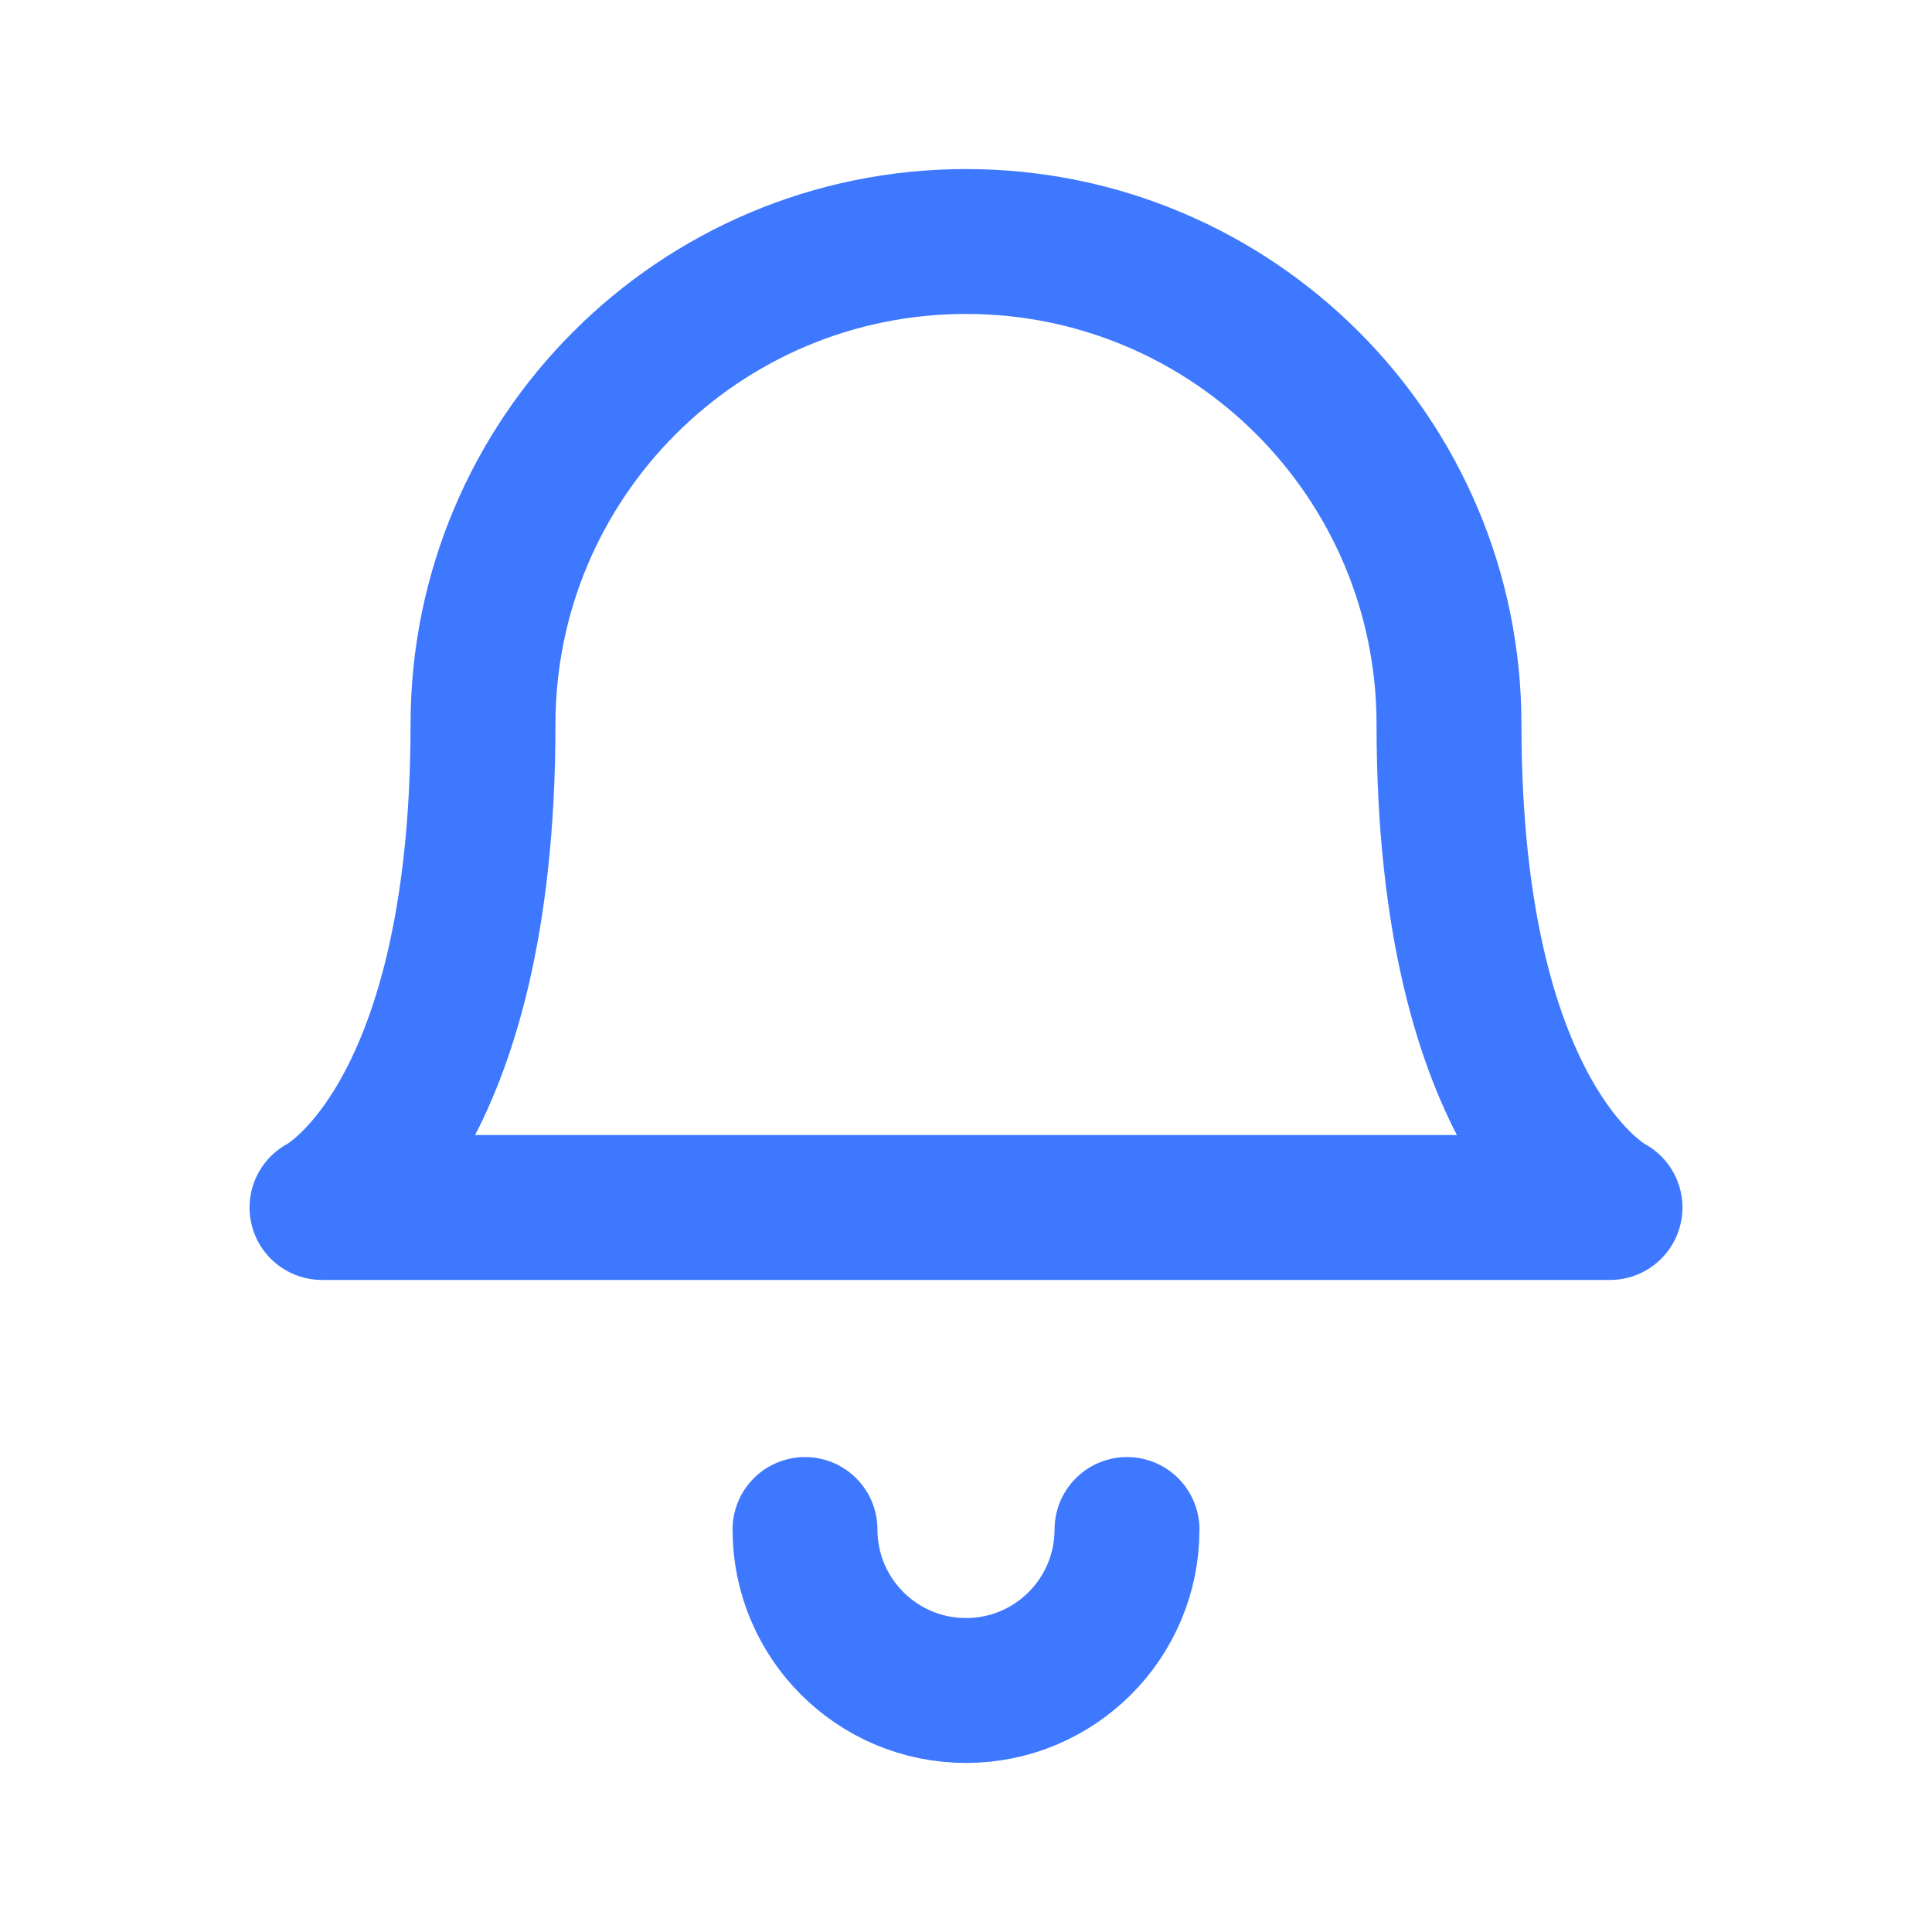
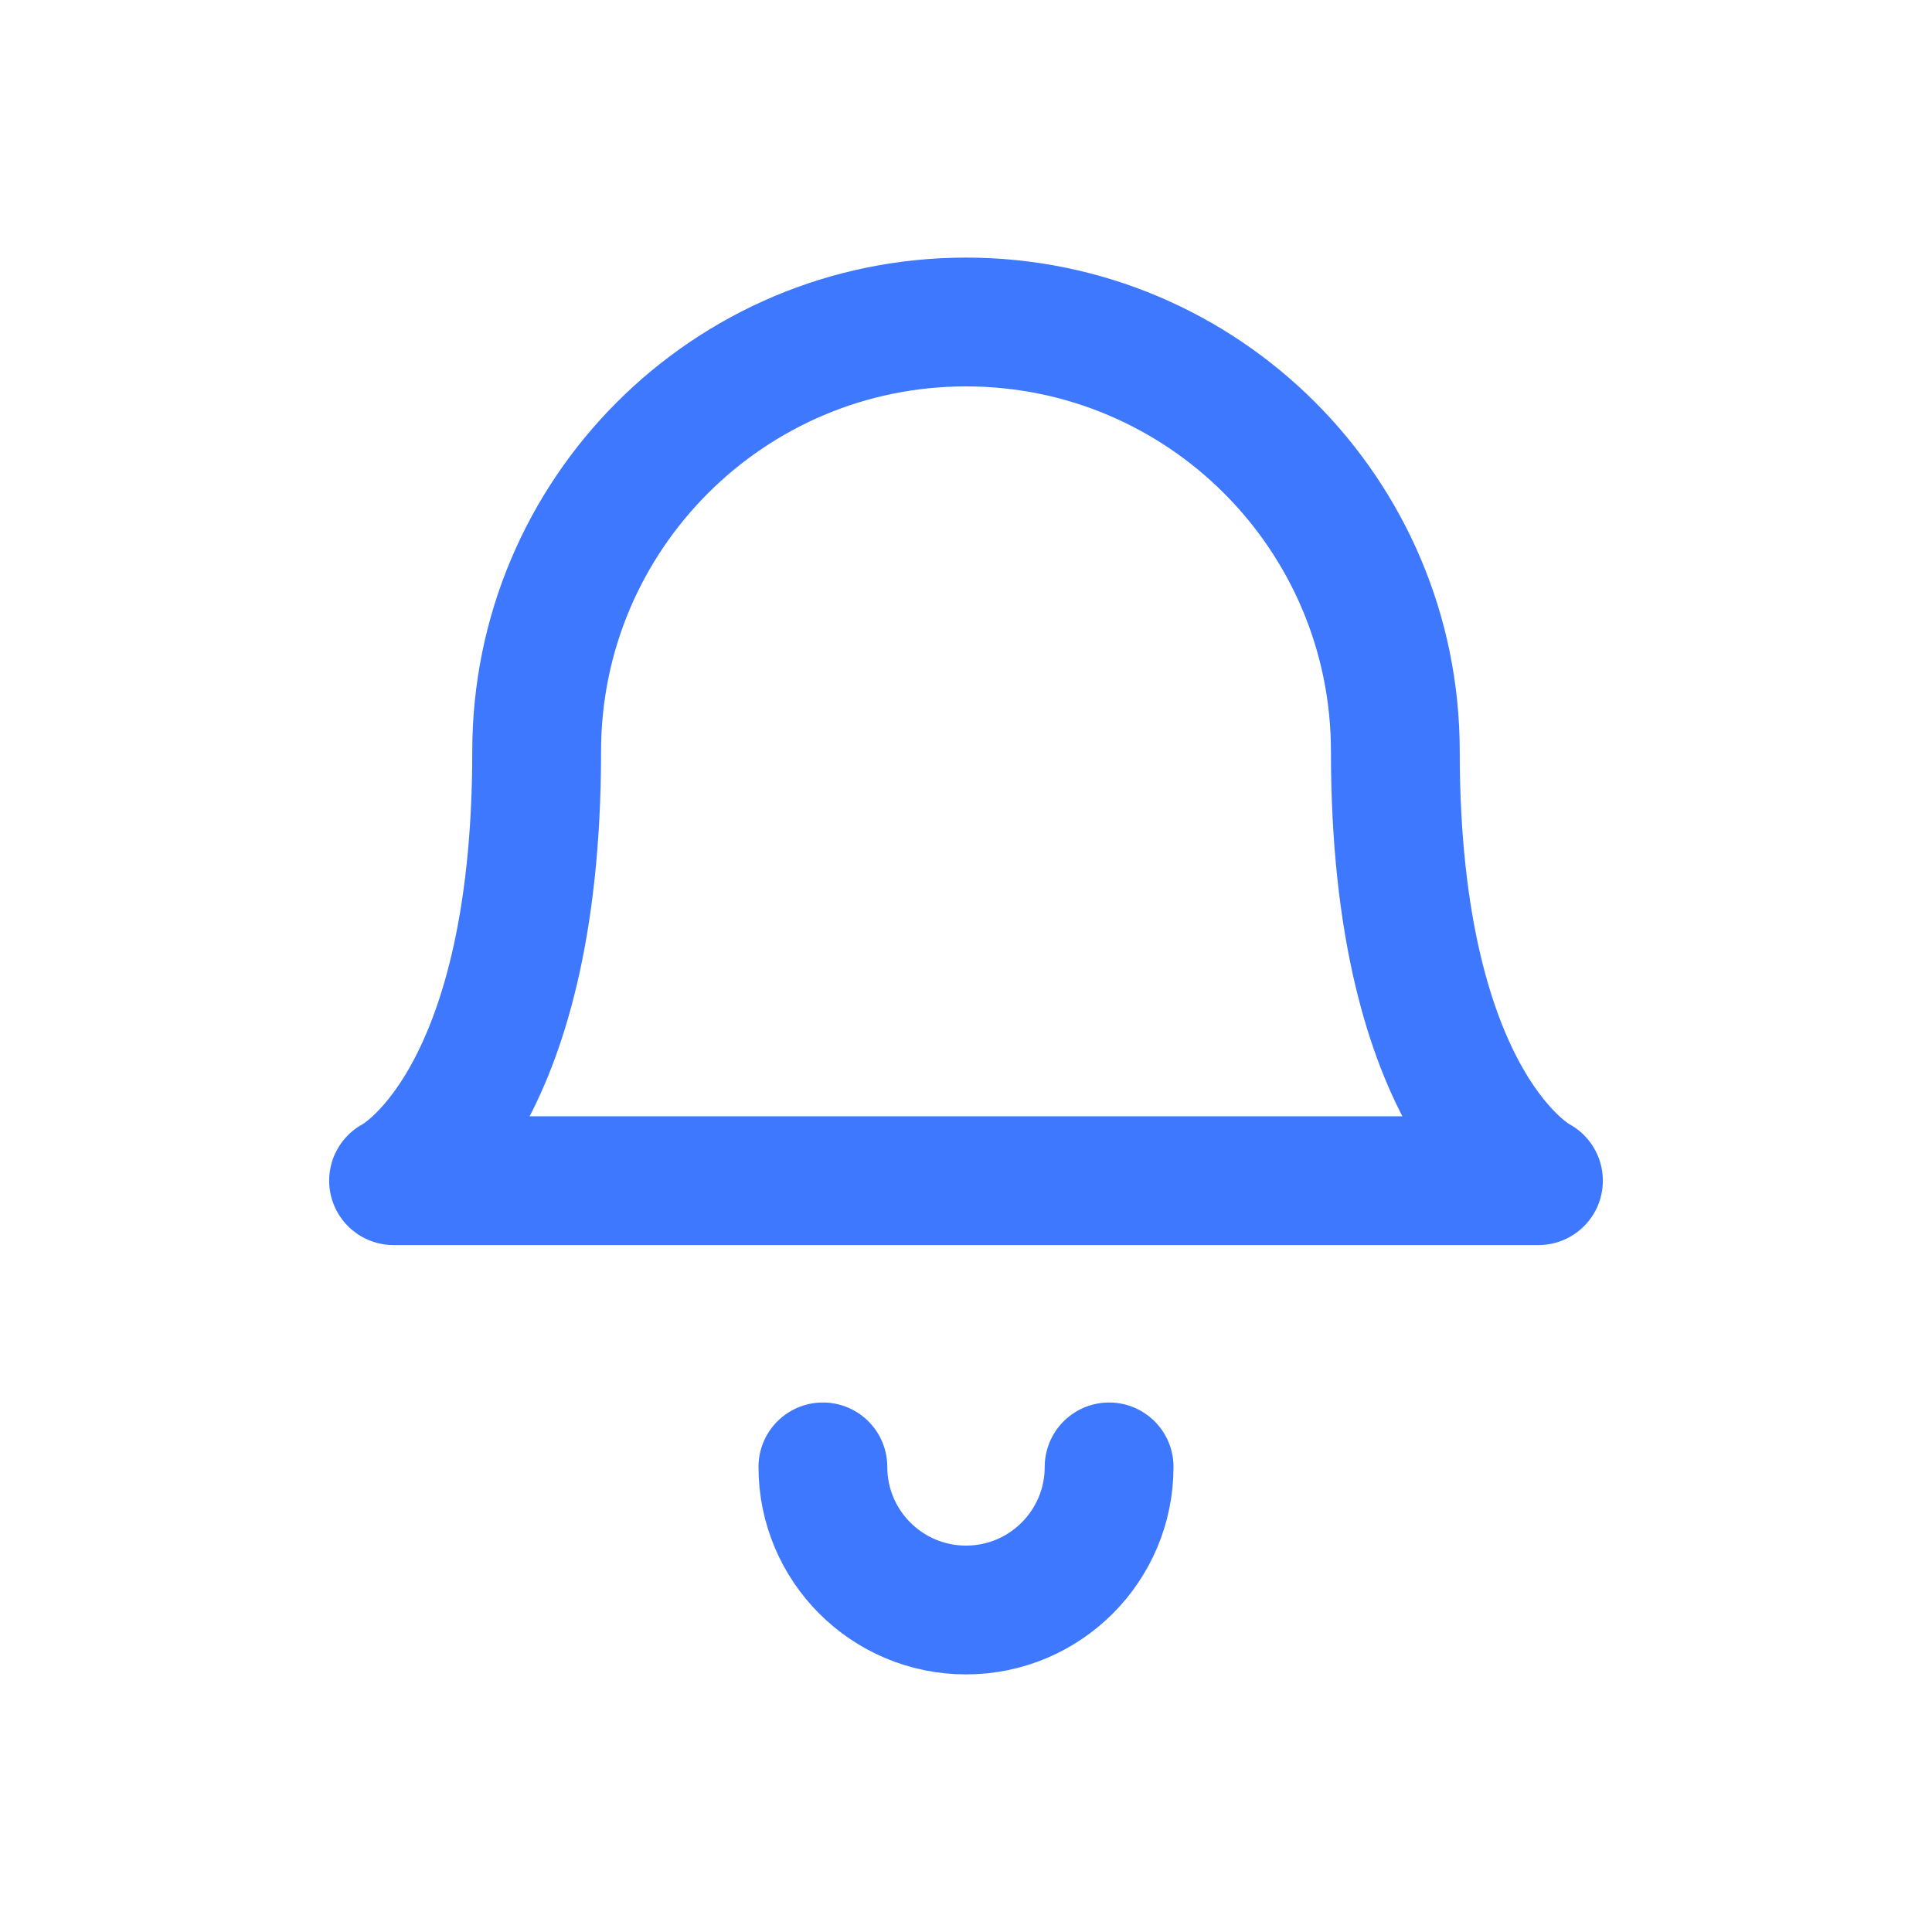
- <svg xmlns="http://www.w3.org/2000/svg" viewBox="0 0 24 24" fill="none" stroke="#3E78FF" stroke-width="1.8" stroke-linecap="round" stroke-linejoin="round">
+ <svg xmlns="http://www.w3.org/2000/svg" viewBox="-1.5 -1.5 27 27" fill="none" stroke="#3E78FF" stroke-width="1.8" stroke-linecap="round" stroke-linejoin="round">
  <path d="M6 9a6 6 0 0 1 12 0c0 5 2 6 2 6H4s2-1 2-6" />
  <path d="M10 19a2 2 0 0 0 4 0" />
</svg>
